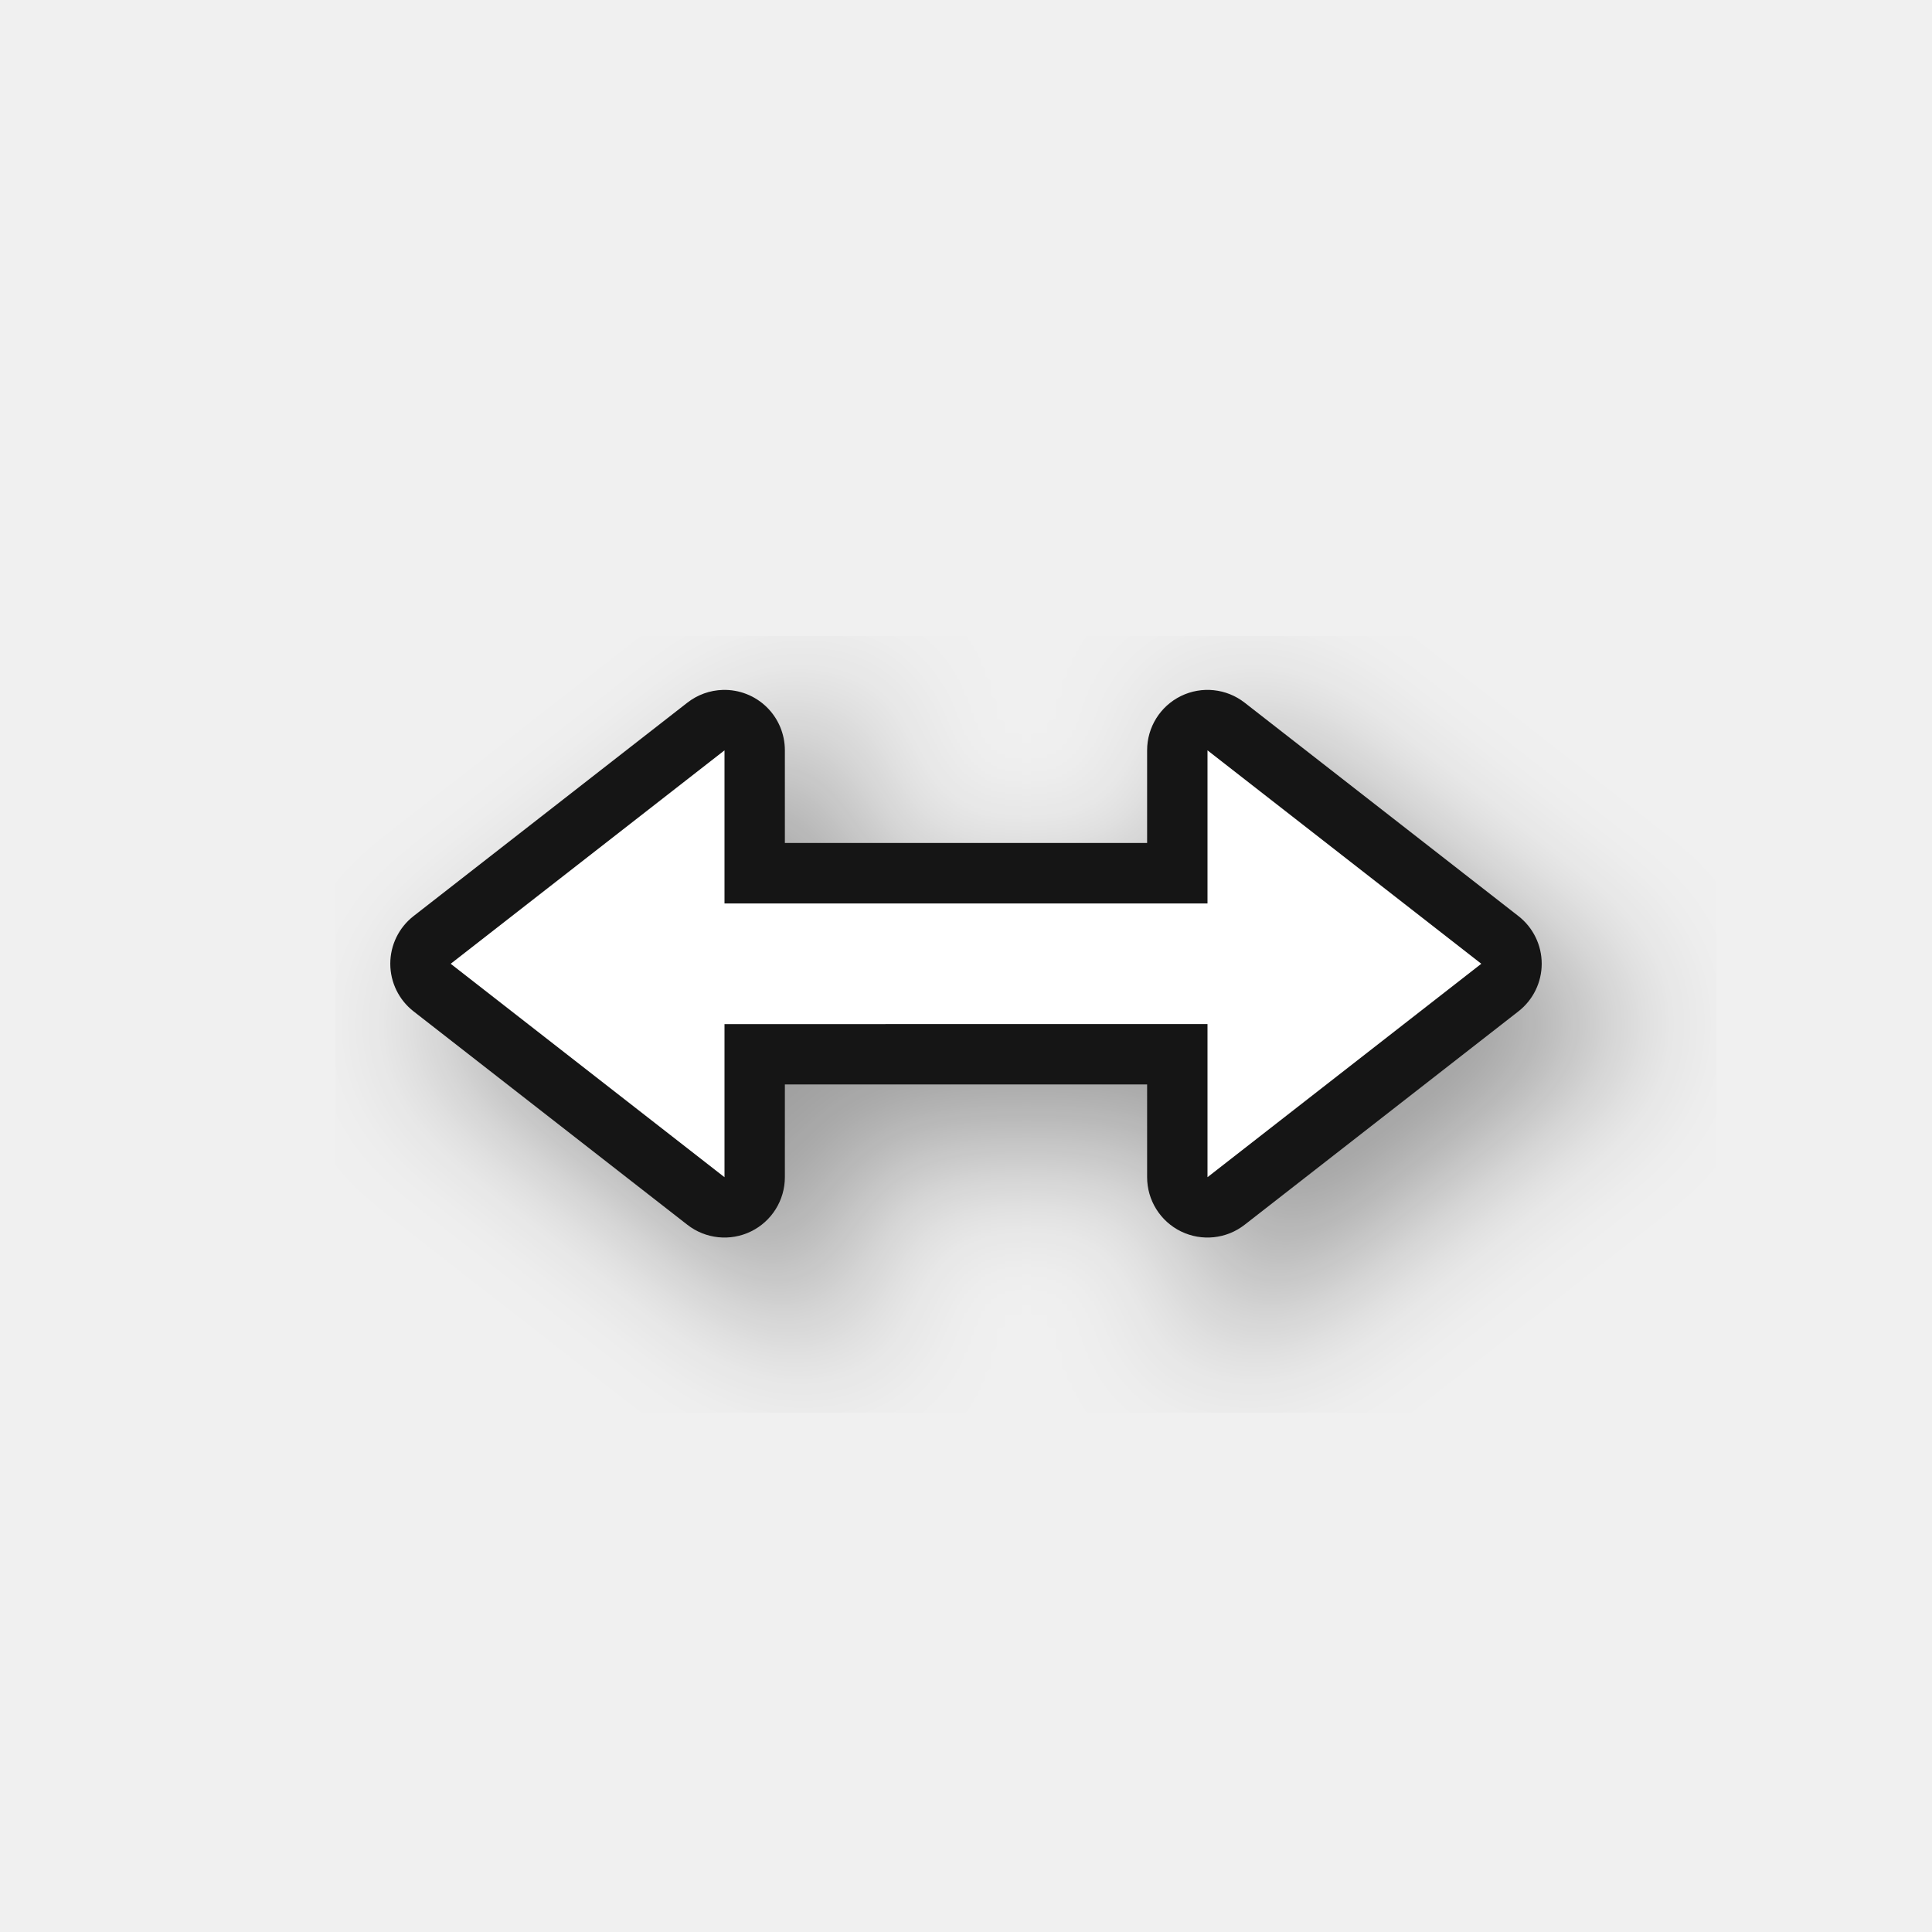
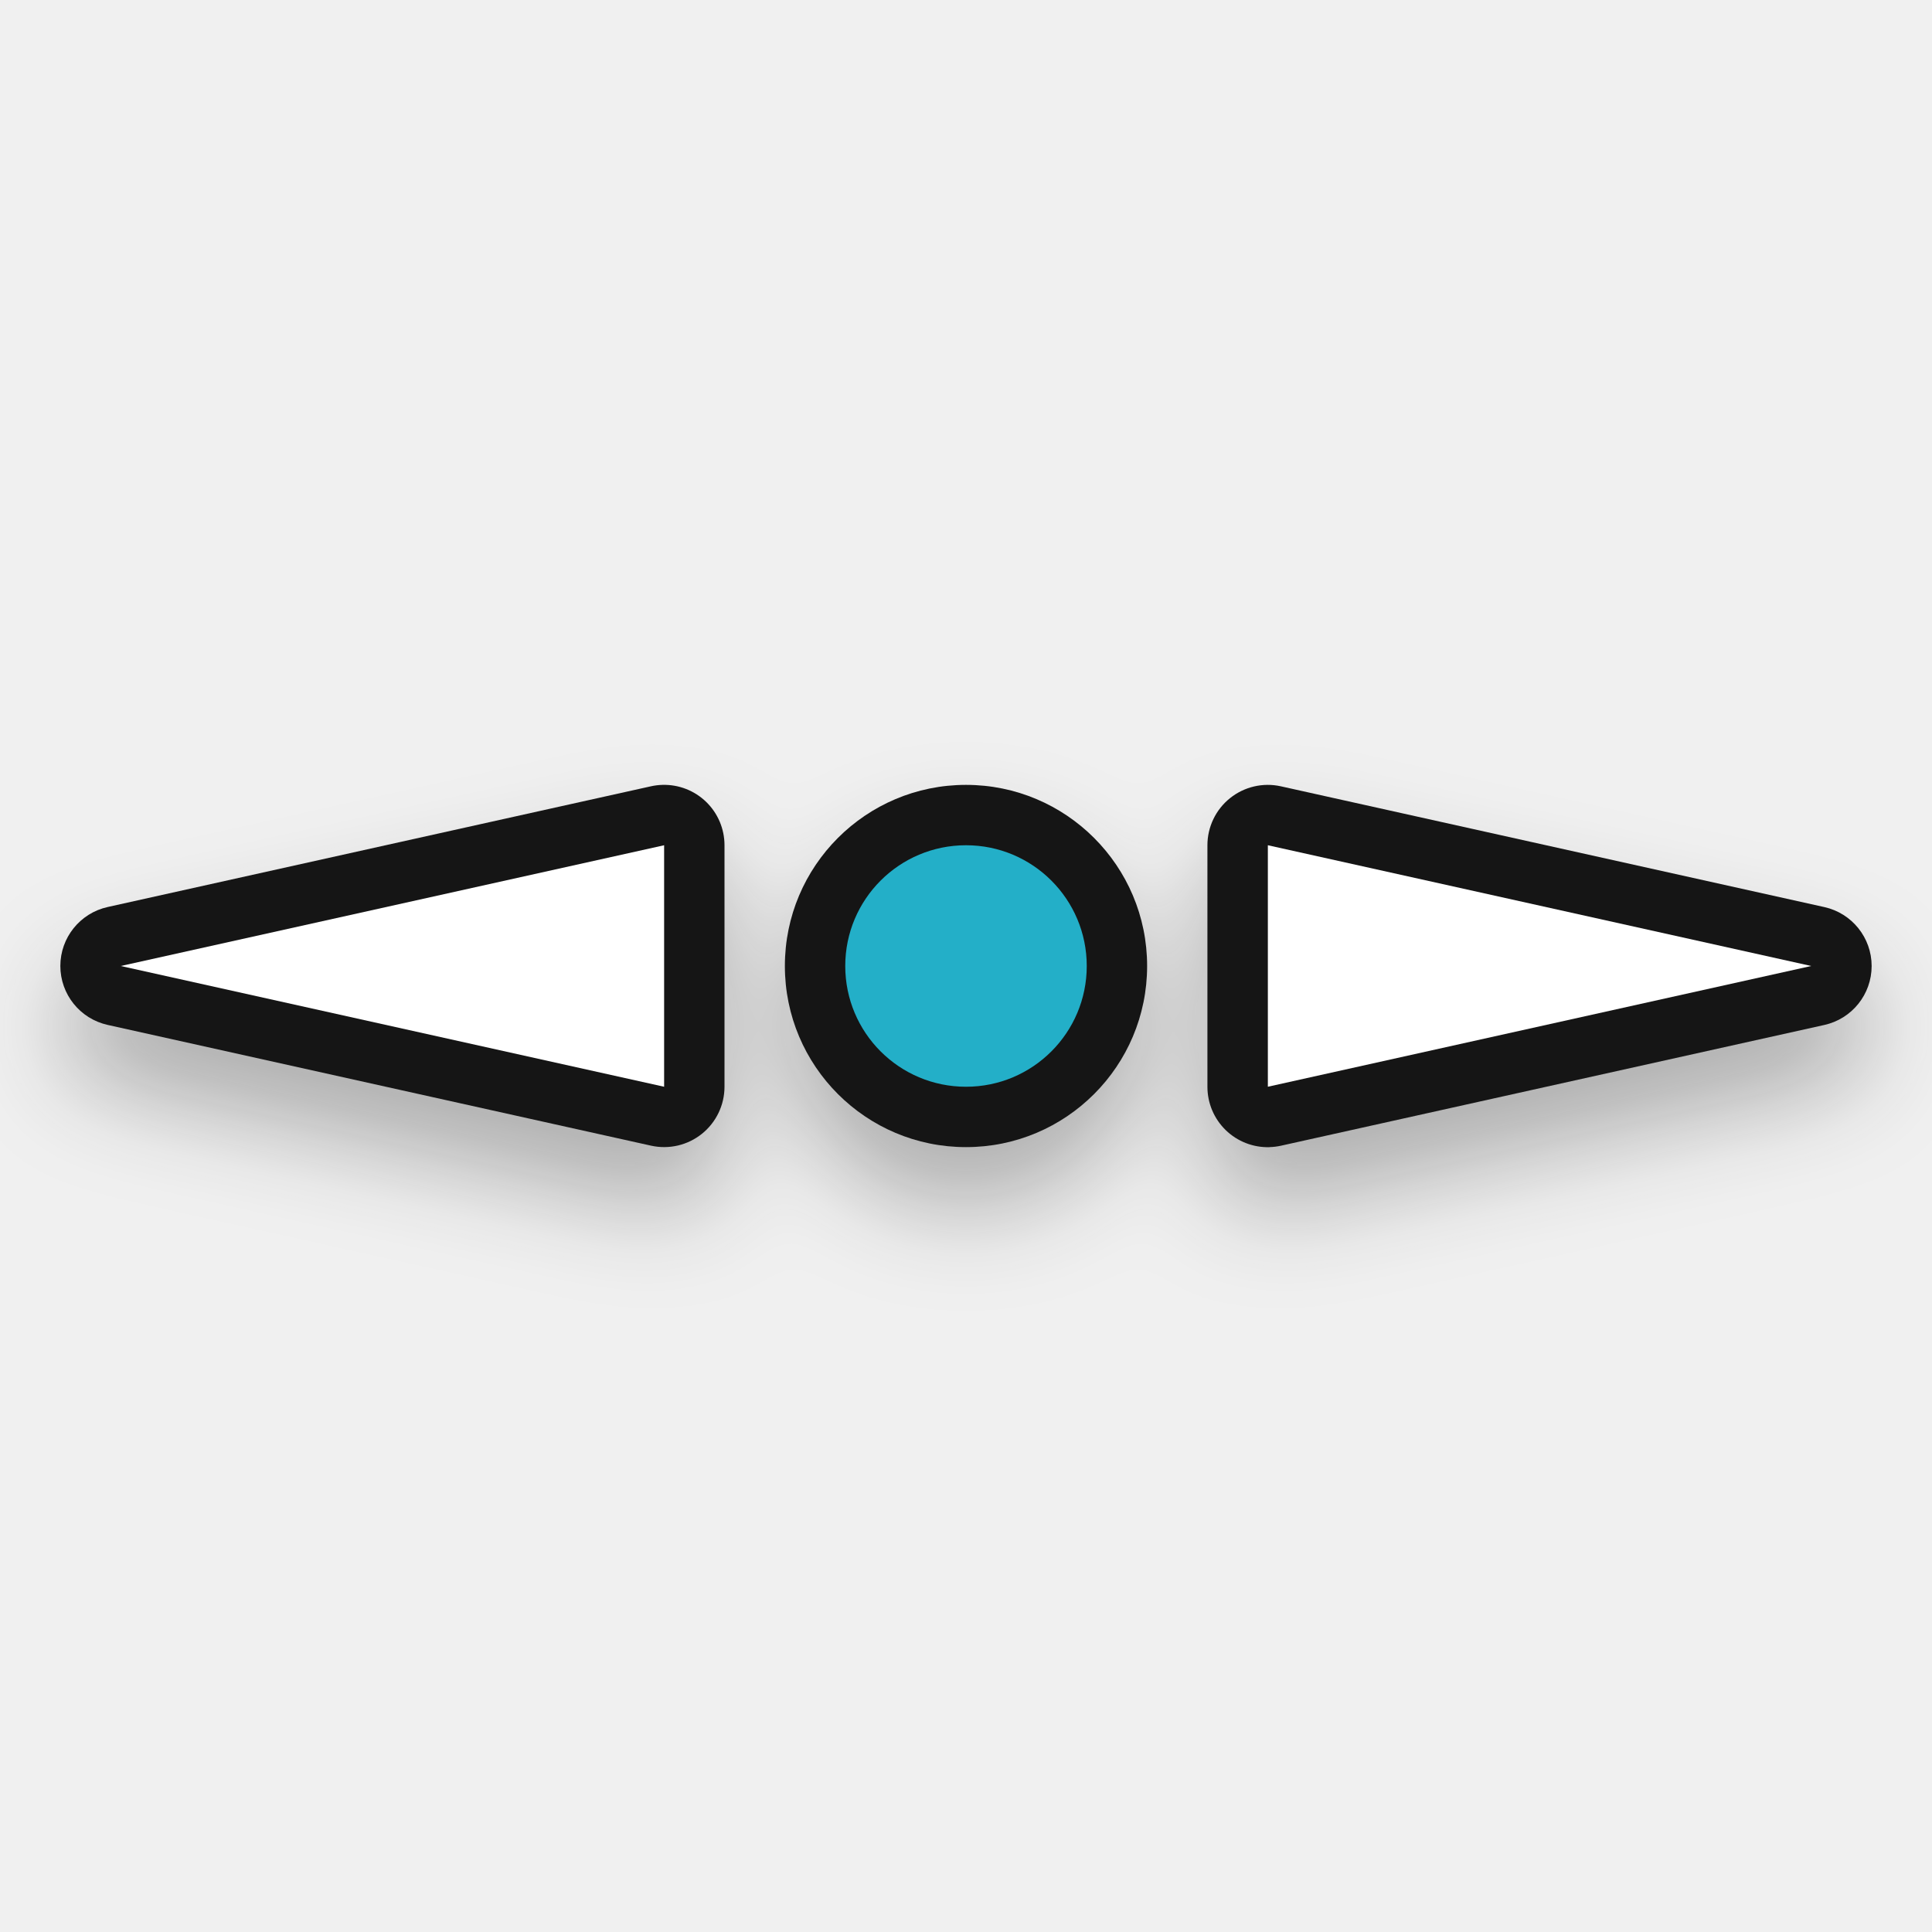
<svg xmlns="http://www.w3.org/2000/svg" width="32" height="32" version="1.1" viewBox="0 0 32 32" id="svg23">
  <defs id="defs5">
    <filter id="a" x="-.41" y="-.17" width="1.819" height="1.339" color-interpolation-filters="sRGB">
      <feGaussianBlur stdDeviation="1.207" id="feGaussianBlur2" />
    </filter>
+     <filter style="color-interpolation-filters:sRGB" id="filter921" x="-0.065" width="1.13" y="-0.324" height="1.648">
+       <feGaussianBlur stdDeviation="0.81" id="feGaussianBlur923" />
+     </filter>
  </defs>
-   <g transform="translate(0 -1020.4)" id="g21">
-     <g transform="translate(-3.18e-8 -.0378)" id="g19">
-       <g transform="translate(3.9999,1024.4)" id="g17">
-         <rect transform="rotate(-90)" x="-24" y="1.318e-7" width="24" height="24" fill="none" opacity=".2" id="rect7" />
-         <g shape-rendering="auto" id="g15">
-           <path transform="rotate(-90,13,13)" d="m9.464 9 2.536-2e-7 2.14e-4 8h-2.536l3.535 4.535 3.535-4.535h-2.536l-2.14e-4 -8 2.536-1e-7 -3.535-4.535z" color="#000000" color-rendering="auto" fill-rule="evenodd" filter="url(#a)" image-rendering="auto" opacity=".35" solid-color="#000000" stroke="#000" stroke-width="2" style="isolation:auto;mix-blend-mode:normal;text-decoration-color:#000000;text-decoration-line:none;text-decoration-style:solid;text-indent:0;text-transform:none;white-space:normal" id="path9" />
-           <path style="color:#000000;font-style:normal;font-variant:normal;font-weight:normal;font-stretch:normal;font-size:medium;line-height:normal;font-family:sans-serif;font-variant-ligatures:normal;font-variant-position:normal;font-variant-caps:normal;font-variant-numeric:normal;font-variant-alternates:normal;font-variant-east-asian:normal;font-feature-settings:normal;font-variation-settings:normal;text-indent:0;text-align:start;text-decoration:none;text-decoration-line:none;text-decoration-style:solid;text-decoration-color:#000000;letter-spacing:normal;word-spacing:normal;text-transform:none;writing-mode:lr-tb;direction:ltr;text-orientation:mixed;dominant-baseline:auto;baseline-shift:baseline;text-anchor:start;white-space:normal;shape-padding:0;shape-margin:0;inline-size:0;clip-rule:nonzero;display:inline;overflow:visible;visibility:visible;isolation:auto;mix-blend-mode:normal;color-interpolation:sRGB;color-interpolation-filters:linearRGB;solid-color:#000000;solid-opacity:1;vector-effect:none;fill:#151515;fill-opacity:1;fill-rule:nonzero;stroke:none;stroke-width:2;stroke-linecap:round;stroke-linejoin:round;stroke-miterlimit:4;stroke-dasharray:none;stroke-dashoffset:0;stroke-opacity:1;color-rendering:auto;image-rendering:auto;shape-rendering:auto;text-rendering:auto;enable-background:accumulate;stop-color:#000000;stop-opacity:1;opacity:1" d="M 7.973 7.465 A 1 1 0 0 0 7.385 7.676 L 2.85 11.211 A 1 1 0 0 0 2.85 12.789 L 7.385 16.324 A 1 1 0 0 0 9 15.535 L 9 14 L 15 14 L 15 15.535 A 1 1 0 0 0 16.615 16.324 L 21.15 12.789 A 1 1 0 0 0 21.15 11.211 L 16.615 7.676 A 1 1 0 0 0 15 8.465 L 15 10 L 9 10 L 9 8.465 A 1 1 0 0 0 7.973 7.465 z M 7 10.514 L 7 11 A 1 1 0 0 0 8 12 A 1 1 0 0 0 7 13 L 7 13.488 L 5.092 12 L 7 10.514 z M 17 10.514 L 18.908 12 L 17 13.488 L 17 13 A 1 1 0 0 0 16 12 A 1 1 0 0 0 17 11 L 17 10.514 z " id="path854" />
-           <g id="g862" style="opacity:1">
-             <path style="color:#000000;font-style:normal;font-variant:normal;font-weight:normal;font-stretch:normal;font-size:medium;line-height:normal;font-family:sans-serif;font-variant-ligatures:normal;font-variant-position:normal;font-variant-caps:normal;font-variant-numeric:normal;font-variant-alternates:normal;font-variant-east-asian:normal;font-feature-settings:normal;font-variation-settings:normal;text-indent:0;text-align:start;text-decoration:none;text-decoration-line:none;text-decoration-style:solid;text-decoration-color:#000000;letter-spacing:normal;word-spacing:normal;text-transform:none;writing-mode:lr-tb;direction:ltr;text-orientation:mixed;dominant-baseline:auto;baseline-shift:baseline;text-anchor:start;white-space:normal;shape-padding:0;shape-margin:0;inline-size:0;clip-rule:nonzero;display:inline;overflow:visible;visibility:visible;isolation:auto;mix-blend-mode:normal;color-interpolation:sRGB;color-interpolation-filters:linearRGB;solid-color:#000000;solid-opacity:1;vector-effect:none;fill:#ffffff;fill-opacity:1;fill-rule:evenodd;stroke-width:1;stroke-linecap:butt;stroke-linejoin:miter;stroke-miterlimit:4;stroke-dasharray:none;stroke-dashoffset:0;stroke-opacity:1.0;color-rendering:auto;image-rendering:auto;shape-rendering:auto;text-rendering:auto;enable-background:accumulate;stop-color:#000000;stop-opacity:1;stroke:none;" d="m 8,15.536 -5e-7,-2.536 8,-2.14e-4 v 2.536 l 4.535,-3.535 -4.535,-3.535 v 2.536 l -8,2.14e-4 -5e-7,-2.536 -4.535,3.535 z" id="path864" />
-           </g>
-         </g>
-       </g>
+   <g id="g919" style="opacity:0.3;fill:#151515;fill-opacity:1;stroke:none;stroke-opacity:1;filter:url(#filter921)" transform="translate(0.2247706,1)">
+     <g id="g905" transform="translate(-0.2247706)" style="fill:#151515;fill-opacity:1;stroke:none;stroke-opacity:1">
+       <path id="path901" style="fill:#151515;fill-opacity:1;stroke:none;stroke-width:1.5;stroke-opacity:1" d="m 16,13 c -1.657,0 -3,1.343 -3,3 0,1.657 1.343,3 3,3 1.657,0 3,-1.343 3,-3 0,-1.657 -1.343,-3 -3,-3 z" />
+       <path id="path903" style="fill:#151515;fill-opacity:1;stroke:none;stroke-opacity:1" d="m 16,14 c -1.105,0 -2,0.895 -2,2 0,1.105 0.895,2 2,2 1.105,0 2,-0.895 2,-2 0,-1.105 -0.895,-2 -2,-2 z" />
+     </g>
+     <g id="g911" transform="translate(-0.2247706)" style="fill:#151515;fill-opacity:1;stroke:none;stroke-opacity:1">
+       <path style="color:#000000;font-style:normal;font-variant:normal;font-weight:normal;font-stretch:normal;font-size:medium;line-height:normal;font-family:sans-serif;font-variant-ligatures:normal;font-variant-position:normal;font-variant-caps:normal;font-variant-numeric:normal;font-variant-alternates:normal;font-variant-east-asian:normal;font-feature-settings:normal;font-variation-settings:normal;text-indent:0;text-align:start;text-decoration:none;text-decoration-line:none;text-decoration-style:solid;text-decoration-color:#000000;letter-spacing:normal;word-spacing:normal;text-transform:none;writing-mode:lr-tb;direction:ltr;text-orientation:mixed;dominant-baseline:auto;baseline-shift:baseline;text-anchor:start;white-space:normal;shape-padding:0;shape-margin:0;inline-size:0;clip-rule:nonzero;display:inline;overflow:visible;visibility:visible;isolation:auto;mix-blend-mode:normal;color-interpolation:sRGB;color-interpolation-filters:linearRGB;solid-color:#000000;solid-opacity:1;vector-effect:none;fill:#151515;fill-opacity:1;fill-rule:nonzero;stroke:none;stroke-linecap:butt;stroke-linejoin:round;stroke-miterlimit:4;stroke-dasharray:none;stroke-dashoffset:0;stroke-opacity:1;color-rendering:auto;image-rendering:auto;shape-rendering:auto;text-rendering:auto;enable-background:accumulate;stop-color:#000000" d="m 10.973,13 a 1,1 0 0 0 -0.189,0.023 l -9,2 a 1,1 0 0 0 0,1.953 l 9,2 A 1,1 0 0 0 12,18 V 14 A 1,1 0 0 0 10.973,13 Z M 10,15.246 v 1.508 L 6.611,16 Z" id="path907" />
+       <path style="color:#000000;font-style:normal;font-variant:normal;font-weight:normal;font-stretch:normal;font-size:medium;line-height:normal;font-family:sans-serif;font-variant-ligatures:normal;font-variant-position:normal;font-variant-caps:normal;font-variant-numeric:normal;font-variant-alternates:normal;font-variant-east-asian:normal;font-feature-settings:normal;font-variation-settings:normal;text-indent:0;text-align:start;text-decoration:none;text-decoration-line:none;text-decoration-style:solid;text-decoration-color:#000000;letter-spacing:normal;word-spacing:normal;text-transform:none;writing-mode:lr-tb;direction:ltr;text-orientation:mixed;dominant-baseline:auto;baseline-shift:baseline;text-anchor:start;white-space:normal;shape-padding:0;shape-margin:0;inline-size:0;clip-rule:nonzero;display:inline;overflow:visible;visibility:visible;isolation:auto;mix-blend-mode:normal;color-interpolation:sRGB;color-interpolation-filters:linearRGB;solid-color:#000000;solid-opacity:1;vector-effect:none;fill:#151515;fill-opacity:1;fill-rule:nonzero;stroke:none;stroke-width:2;stroke-linecap:butt;stroke-linejoin:round;stroke-miterlimit:4;stroke-dasharray:none;stroke-dashoffset:0;stroke-opacity:1;color-rendering:auto;image-rendering:auto;shape-rendering:auto;text-rendering:auto;enable-background:accumulate;stop-color:#000000" d="m 11,14 -9,2 9,2 z" id="path909" />
+     </g>
+     <g id="g917" transform="translate(19.00093,7.753899)" style="fill:#151515;fill-opacity:1;stroke:none;stroke-opacity:1">
+       <path style="color:#000000;font-style:normal;font-variant:normal;font-weight:normal;font-stretch:normal;font-size:medium;line-height:normal;font-family:sans-serif;font-variant-ligatures:normal;font-variant-position:normal;font-variant-caps:normal;font-variant-numeric:normal;font-variant-alternates:normal;font-variant-east-asian:normal;font-feature-settings:normal;font-variation-settings:normal;text-indent:0;text-align:start;text-decoration:none;text-decoration-line:none;text-decoration-style:solid;text-decoration-color:#000000;letter-spacing:normal;word-spacing:normal;text-transform:none;writing-mode:lr-tb;direction:ltr;text-orientation:mixed;dominant-baseline:auto;baseline-shift:baseline;text-anchor:start;white-space:normal;shape-padding:0;shape-margin:0;inline-size:0;clip-rule:nonzero;display:inline;overflow:visible;visibility:visible;isolation:auto;mix-blend-mode:normal;color-interpolation:sRGB;color-interpolation-filters:linearRGB;solid-color:#000000;solid-opacity:1;vector-effect:none;fill:#151515;fill-opacity:1;fill-rule:nonzero;stroke:none;stroke-linecap:butt;stroke-linejoin:round;stroke-miterlimit:4;stroke-dasharray:none;stroke-dashoffset:0;stroke-opacity:1;color-rendering:auto;image-rendering:auto;shape-rendering:auto;text-rendering:auto;enable-background:accumulate;stop-color:#000000" d="m 1.801,11.246 a 1,1 0 0 0 0.189,-0.023 l 9,-2 a 1,1 0 0 0 0,-1.953 l -9,-2 a 1,1 0 0 0 -1.217,0.977 v 4 a 1,1 0 0 0 1.027,1 z M 2.774,9 v -1.508 l 3.389,0.754 z" id="path913" />
+       <path style="color:#000000;font-style:normal;font-variant:normal;font-weight:normal;font-stretch:normal;font-size:medium;line-height:normal;font-family:sans-serif;font-variant-ligatures:normal;font-variant-position:normal;font-variant-caps:normal;font-variant-numeric:normal;font-variant-alternates:normal;font-variant-east-asian:normal;font-feature-settings:normal;font-variation-settings:normal;text-indent:0;text-align:start;text-decoration:none;text-decoration-line:none;text-decoration-style:solid;text-decoration-color:#000000;letter-spacing:normal;word-spacing:normal;text-transform:none;writing-mode:lr-tb;direction:ltr;text-orientation:mixed;dominant-baseline:auto;baseline-shift:baseline;text-anchor:start;white-space:normal;shape-padding:0;shape-margin:0;inline-size:0;clip-rule:nonzero;display:inline;overflow:visible;visibility:visible;isolation:auto;mix-blend-mode:normal;color-interpolation:sRGB;color-interpolation-filters:linearRGB;solid-color:#000000;solid-opacity:1;vector-effect:none;fill:#151515;fill-opacity:1;fill-rule:nonzero;stroke:none;stroke-width:2;stroke-linecap:butt;stroke-linejoin:round;stroke-miterlimit:4;stroke-dasharray:none;stroke-dashoffset:0;stroke-opacity:1;color-rendering:auto;image-rendering:auto;shape-rendering:auto;text-rendering:auto;enable-background:accumulate;stop-color:#000000" d="m 1.774,10.246 9,-2 -9,-2 z" id="path915" />
+     </g>
+   </g>
+   <g id="g899" transform="translate(0.2247706,-5.5e-5)">
+     <g id="g908" transform="translate(-0.2247706)">
+       <path id="path882" style="fill:#151515;fill-opacity:1;stroke-width:1.5" d="m 16,13 c -1.657,0 -3,1.343 -3,3 0,1.657 1.343,3 3,3 1.657,0 3,-1.343 3,-3 0,-1.657 -1.343,-3 -3,-3 z" />
+       <path id="path881" style="fill:#23afc8;fill-opacity:1" d="m 16,14 c -1.105,0 -2,0.895 -2,2 0,1.105 0.895,2 2,2 1.105,0 2,-0.895 2,-2 0,-1.105 -0.895,-2 -2,-2 z" />
+     </g>
+     <g id="g898" transform="translate(-0.2247706)">
+       <path style="color:#000000;font-style:normal;font-variant:normal;font-weight:normal;font-stretch:normal;font-size:medium;line-height:normal;font-family:sans-serif;font-variant-ligatures:normal;font-variant-position:normal;font-variant-caps:normal;font-variant-numeric:normal;font-variant-alternates:normal;font-variant-east-asian:normal;font-feature-settings:normal;font-variation-settings:normal;text-indent:0;text-align:start;text-decoration:none;text-decoration-line:none;text-decoration-style:solid;text-decoration-color:#000000;letter-spacing:normal;word-spacing:normal;text-transform:none;writing-mode:lr-tb;direction:ltr;text-orientation:mixed;dominant-baseline:auto;baseline-shift:baseline;text-anchor:start;white-space:normal;shape-padding:0;shape-margin:0;inline-size:0;clip-rule:nonzero;display:inline;overflow:visible;visibility:visible;isolation:auto;mix-blend-mode:normal;color-interpolation:sRGB;color-interpolation-filters:linearRGB;solid-color:#000000;solid-opacity:1;vector-effect:none;fill:#151515;fill-opacity:1;fill-rule:nonzero;stroke:none;stroke-linecap:butt;stroke-linejoin:round;stroke-miterlimit:4;stroke-dasharray:none;stroke-dashoffset:0;stroke-opacity:1;color-rendering:auto;image-rendering:auto;shape-rendering:auto;text-rendering:auto;enable-background:accumulate;stop-color:#000000" d="m 10.973,13 a 1,1 0 0 0 -0.189,0.023 l -9,2 a 1,1 0 0 0 0,1.953 l 9,2 A 1,1 0 0 0 12,18 V 14 A 1,1 0 0 0 10.973,13 Z M 10,15.246 v 1.508 L 6.611,16 Z" id="path892" />
+       <path style="color:#000000;font-style:normal;font-variant:normal;font-weight:normal;font-stretch:normal;font-size:medium;line-height:normal;font-family:sans-serif;font-variant-ligatures:normal;font-variant-position:normal;font-variant-caps:normal;font-variant-numeric:normal;font-variant-alternates:normal;font-variant-east-asian:normal;font-feature-settings:normal;font-variation-settings:normal;text-indent:0;text-align:start;text-decoration:none;text-decoration-line:none;text-decoration-style:solid;text-decoration-color:#000000;letter-spacing:normal;word-spacing:normal;text-transform:none;writing-mode:lr-tb;direction:ltr;text-orientation:mixed;dominant-baseline:auto;baseline-shift:baseline;text-anchor:start;white-space:normal;shape-padding:0;shape-margin:0;inline-size:0;clip-rule:nonzero;display:inline;overflow:visible;visibility:visible;isolation:auto;mix-blend-mode:normal;color-interpolation:sRGB;color-interpolation-filters:linearRGB;solid-color:#000000;solid-opacity:1;vector-effect:none;fill:#ffffff;fill-opacity:1;fill-rule:nonzero;stroke:none;stroke-width:2;stroke-linecap:butt;stroke-linejoin:round;stroke-miterlimit:4;stroke-dasharray:none;stroke-dashoffset:0;stroke-opacity:1;color-rendering:auto;image-rendering:auto;shape-rendering:auto;text-rendering:auto;enable-background:accumulate;stop-color:#000000" d="m 11,14 -9,2 9,2 z" id="path890" />
+     </g>
+     <g id="g887" transform="translate(19.00093,7.753899)">
+       <path style="color:#000000;font-style:normal;font-variant:normal;font-weight:normal;font-stretch:normal;font-size:medium;line-height:normal;font-family:sans-serif;font-variant-ligatures:normal;font-variant-position:normal;font-variant-caps:normal;font-variant-numeric:normal;font-variant-alternates:normal;font-variant-east-asian:normal;font-feature-settings:normal;font-variation-settings:normal;text-indent:0;text-align:start;text-decoration:none;text-decoration-line:none;text-decoration-style:solid;text-decoration-color:#000000;letter-spacing:normal;word-spacing:normal;text-transform:none;writing-mode:lr-tb;direction:ltr;text-orientation:mixed;dominant-baseline:auto;baseline-shift:baseline;text-anchor:start;white-space:normal;shape-padding:0;shape-margin:0;inline-size:0;clip-rule:nonzero;display:inline;overflow:visible;visibility:visible;isolation:auto;mix-blend-mode:normal;color-interpolation:sRGB;color-interpolation-filters:linearRGB;solid-color:#000000;solid-opacity:1;vector-effect:none;fill:#151515;fill-opacity:1;fill-rule:nonzero;stroke:none;stroke-linecap:butt;stroke-linejoin:round;stroke-miterlimit:4;stroke-dasharray:none;stroke-dashoffset:0;stroke-opacity:1;color-rendering:auto;image-rendering:auto;shape-rendering:auto;text-rendering:auto;enable-background:accumulate;stop-color:#000000" d="m 1.801,11.246 a 1,1 0 0 0 0.189,-0.023 l 9,-2 a 1,1 0 0 0 0,-1.953 l -9,-2 a 1,1 0 0 0 -1.217,0.977 v 4 a 1,1 0 0 0 1.027,1 z M 2.774,9 v -1.508 l 3.389,0.754 z" id="path877" />
+       <path style="color:#000000;font-style:normal;font-variant:normal;font-weight:normal;font-stretch:normal;font-size:medium;line-height:normal;font-family:sans-serif;font-variant-ligatures:normal;font-variant-position:normal;font-variant-caps:normal;font-variant-numeric:normal;font-variant-alternates:normal;font-variant-east-asian:normal;font-feature-settings:normal;font-variation-settings:normal;text-indent:0;text-align:start;text-decoration:none;text-decoration-line:none;text-decoration-style:solid;text-decoration-color:#000000;letter-spacing:normal;word-spacing:normal;text-transform:none;writing-mode:lr-tb;direction:ltr;text-orientation:mixed;dominant-baseline:auto;baseline-shift:baseline;text-anchor:start;white-space:normal;shape-padding:0;shape-margin:0;inline-size:0;clip-rule:nonzero;display:inline;overflow:visible;visibility:visible;isolation:auto;mix-blend-mode:normal;color-interpolation:sRGB;color-interpolation-filters:linearRGB;solid-color:#000000;solid-opacity:1;vector-effect:none;fill:#ffffff;fill-opacity:1;fill-rule:nonzero;stroke:none;stroke-width:2;stroke-linecap:butt;stroke-linejoin:round;stroke-miterlimit:4;stroke-dasharray:none;stroke-dashoffset:0;stroke-opacity:1;color-rendering:auto;image-rendering:auto;shape-rendering:auto;text-rendering:auto;enable-background:accumulate;stop-color:#000000" d="m 1.774,10.246 9,-2 -9,-2 z" id="path879" />
    </g>
  </g>
</svg>
